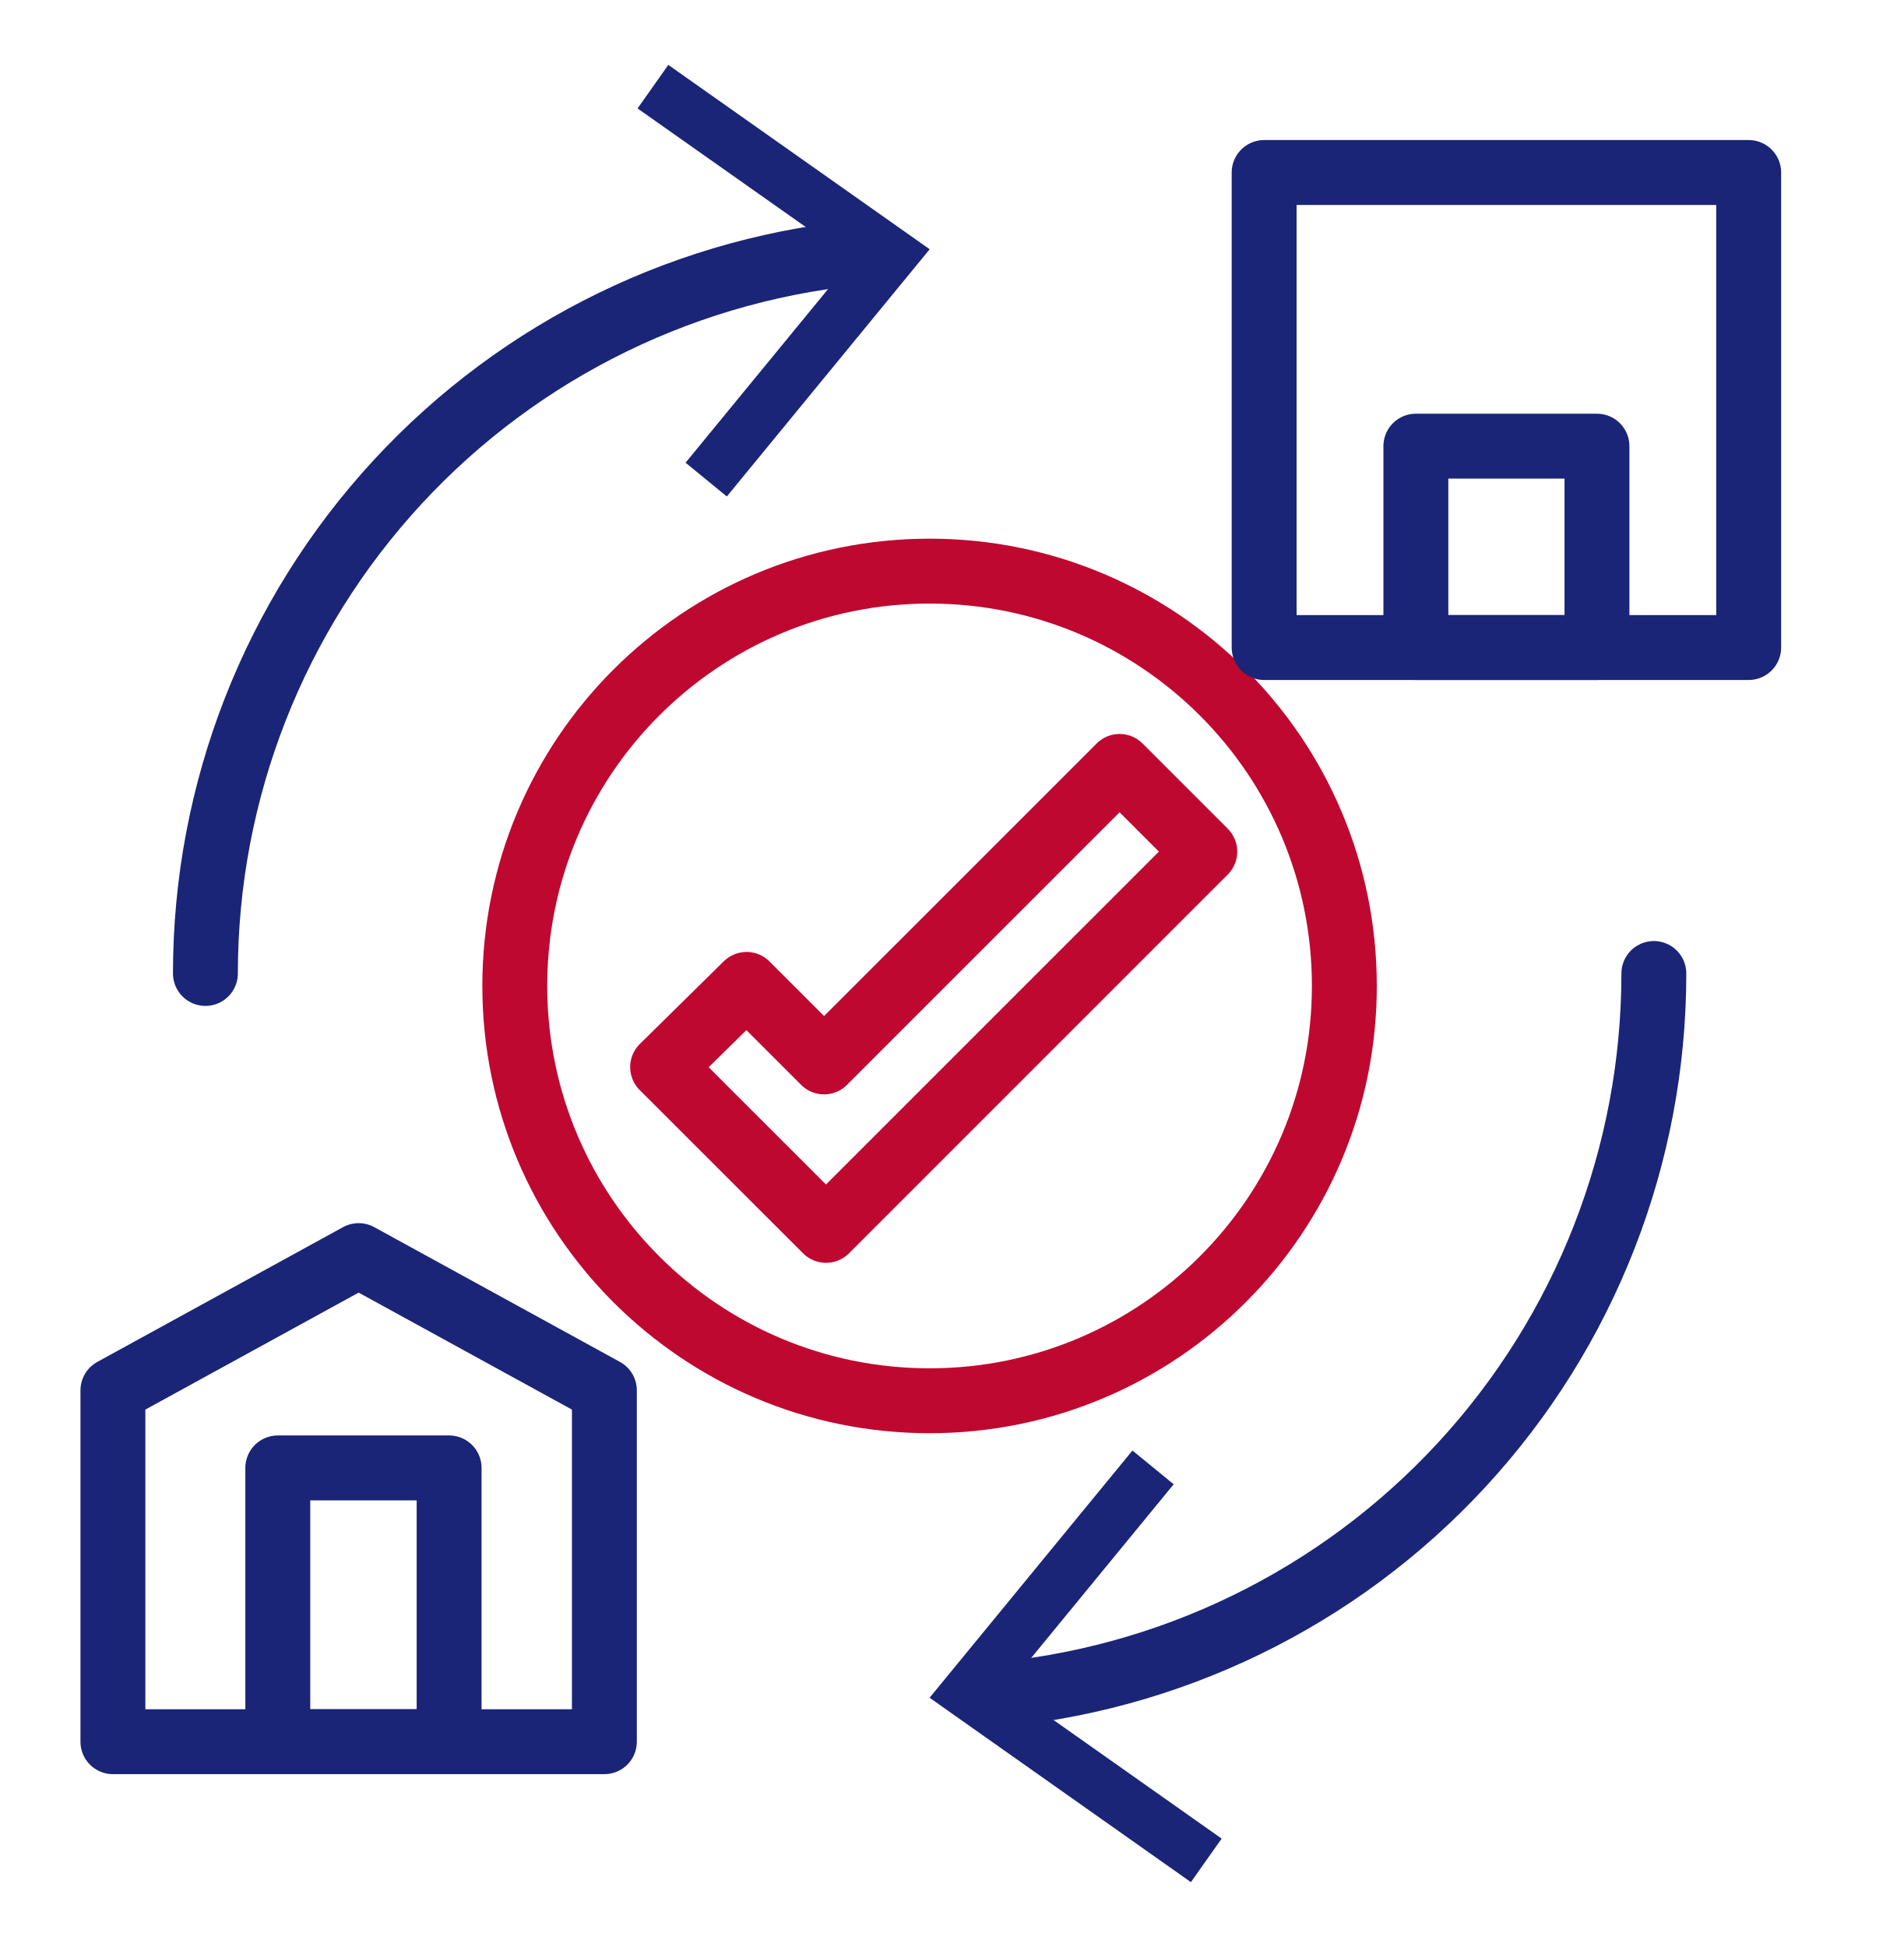
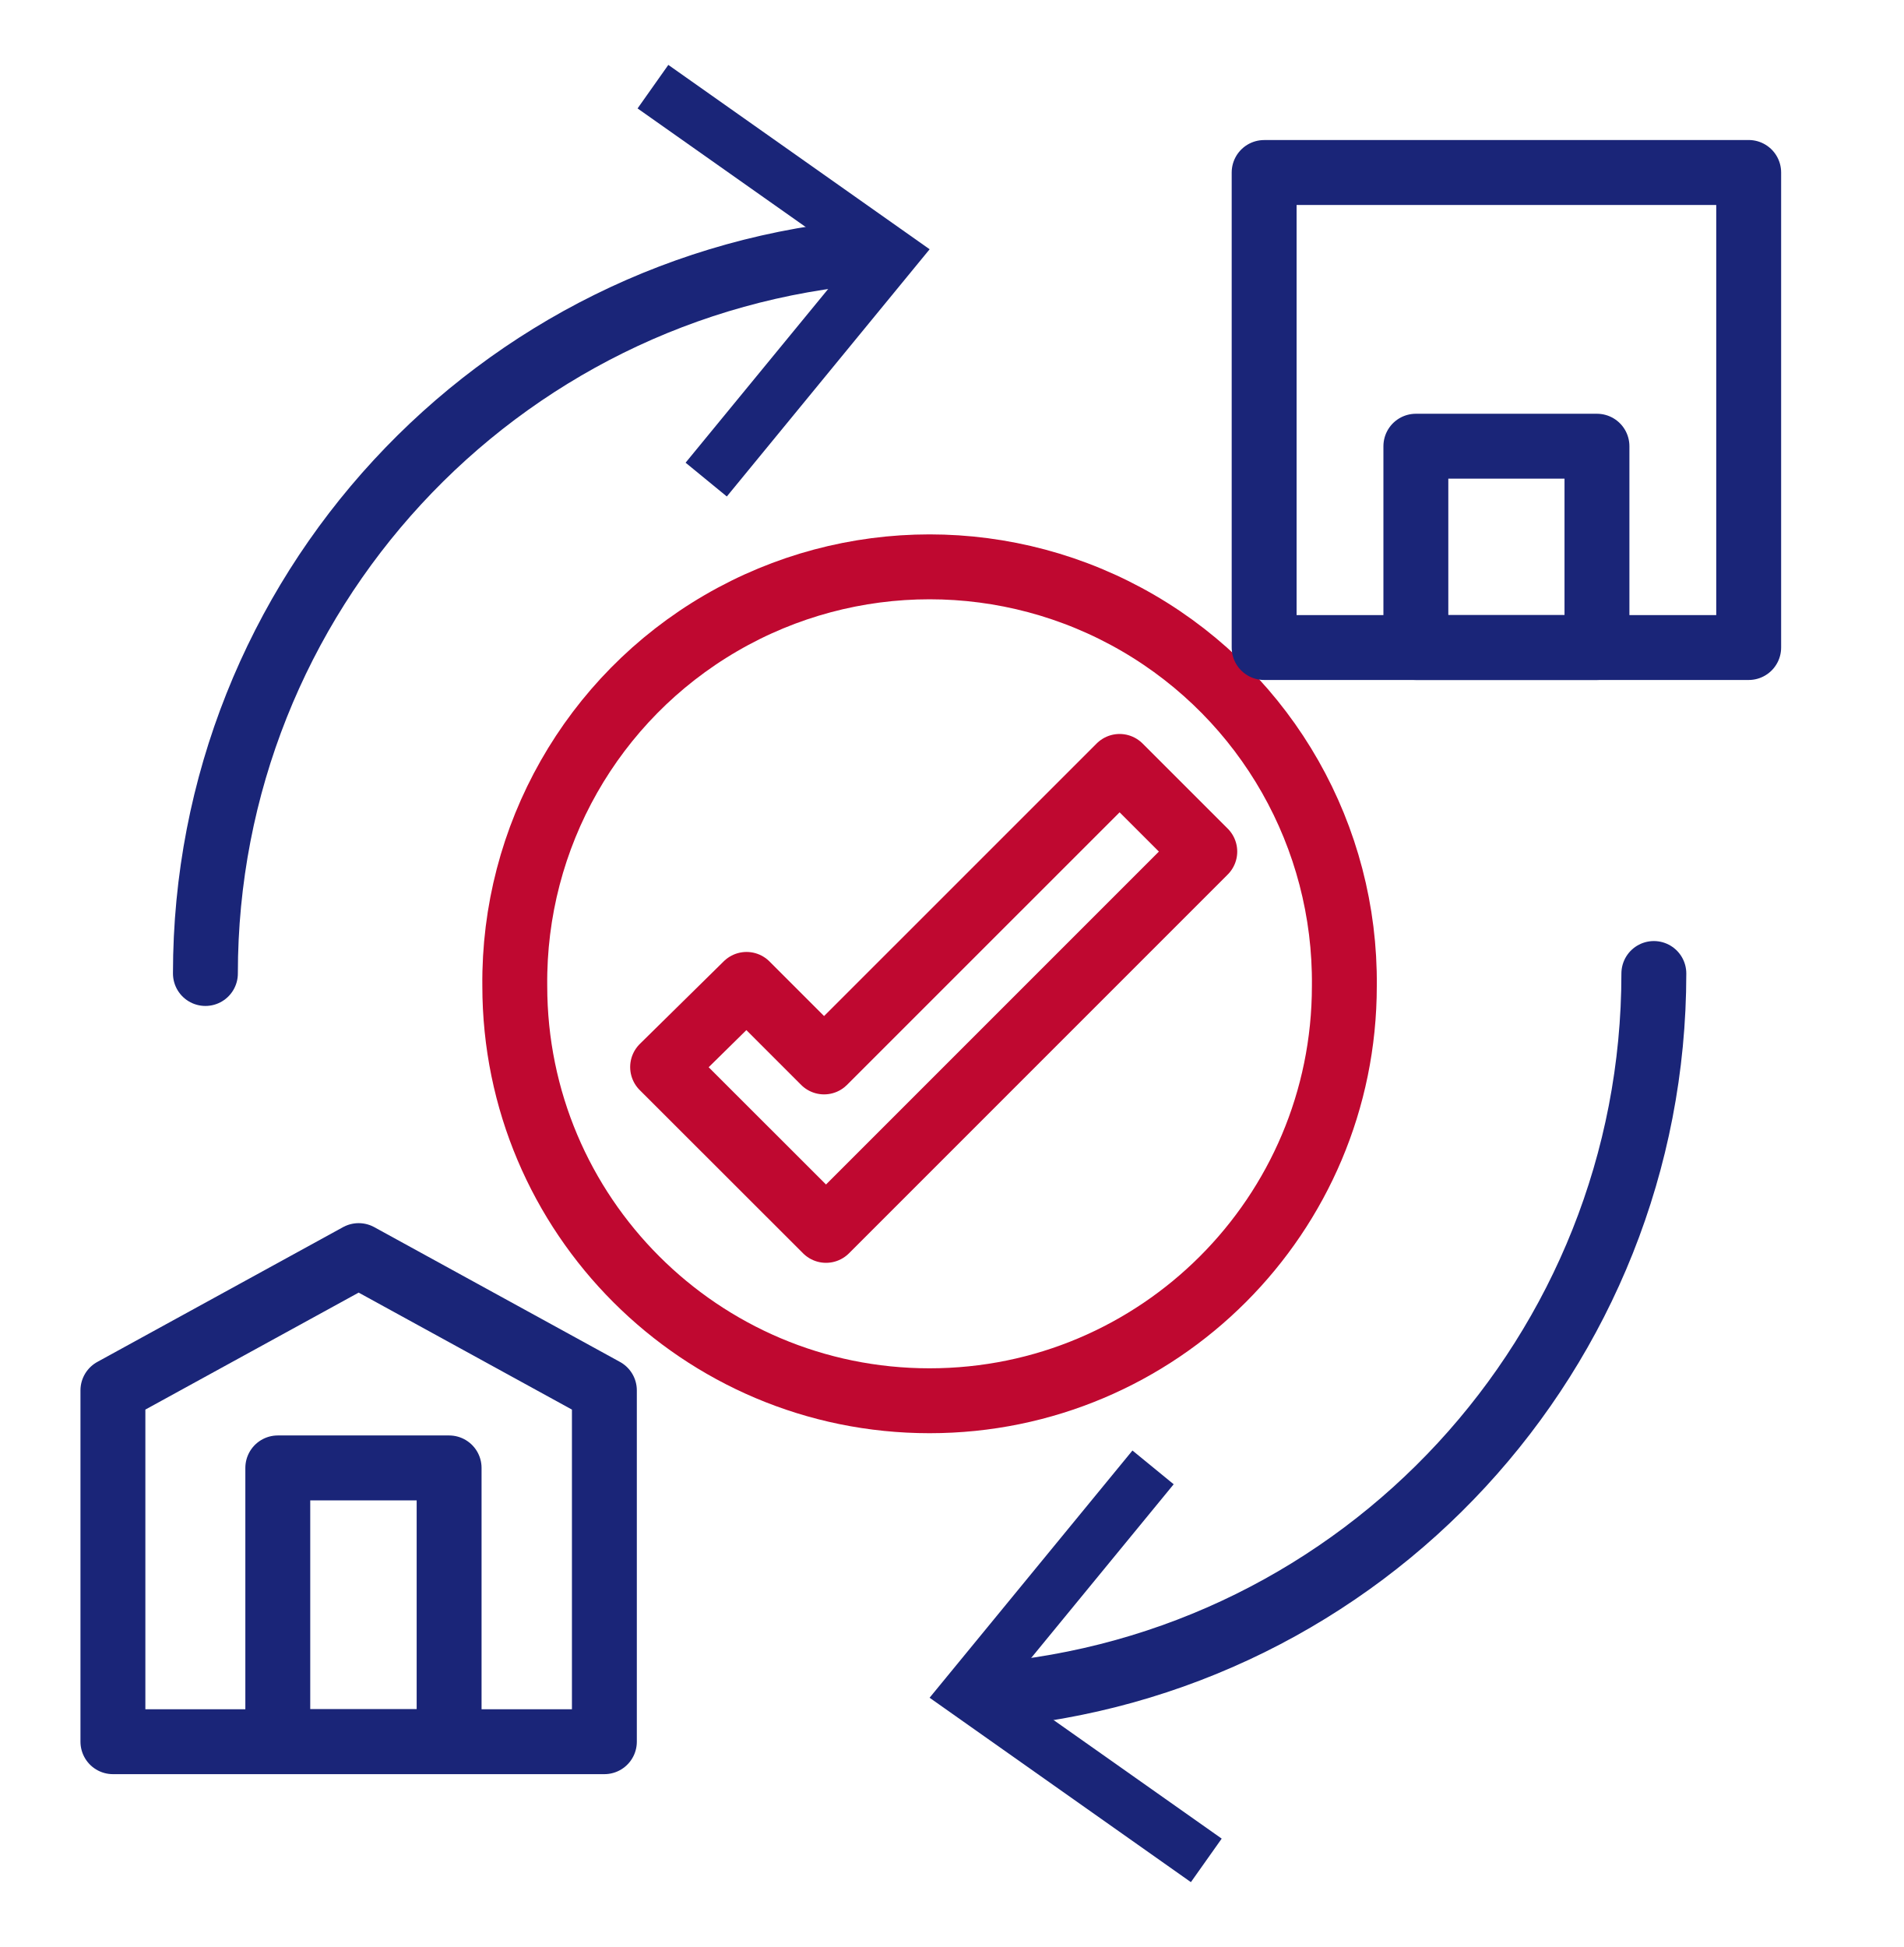
- <svg xmlns="http://www.w3.org/2000/svg" width="44" height="45" viewBox="0 0 44 45" fill="none">
-   <path d="M2.61 32.135V40.255H13.97V32.135L8.29 29.02L2.61 32.135Z" stroke="#1A2578" stroke-width="1.5" stroke-linecap="round" stroke-linejoin="round" />
-   <path d="M10.381 33.927H6.421V40.254H10.381V33.927Z" stroke="#1A2578" stroke-width="1.5" stroke-linecap="round" stroke-linejoin="round" />
-   <path d="M21.487 32.375C26.782 32.375 31.074 28.082 31.074 22.787C31.074 17.492 26.782 13.2 21.487 13.2C16.192 13.2 11.899 17.492 11.899 22.787C11.899 28.082 16.192 32.375 21.487 32.375Z" stroke="#BF0830" stroke-width="1.5" stroke-linecap="round" stroke-linejoin="round" />
-   <path d="M15.316 24.663L19.093 28.437L27.848 19.683L25.879 17.714L19.048 24.544L17.256 22.752L15.316 24.663Z" stroke="#BF0830" stroke-width="1.5" stroke-linecap="round" stroke-linejoin="round" />
-   <path d="M40.42 3.987H29.22V14.966H40.42V3.987Z" stroke="#1A2578" stroke-width="1.5" stroke-linecap="round" stroke-linejoin="round" />
-   <path d="M36.913 10.312H32.727V14.966H36.913V10.312Z" stroke="#1A2578" stroke-width="1.5" stroke-linecap="round" stroke-linejoin="round" />
-   <path d="M4.748 22.499C4.748 18.29 6.333 14.236 9.188 11.144C12.043 8.051 15.958 6.148 20.153 5.812" stroke="#1A2578" stroke-width="1.5" stroke-linecap="round" stroke-linejoin="round" />
-   <path d="M16.8 11.475L15.847 10.694L19.697 6.003L14.737 2.506L15.448 1.5L21.489 5.761L16.8 11.475Z" fill="#1A2578" />
-   <path d="M38.228 22.5C38.228 26.708 36.643 30.763 33.788 33.855C30.933 36.948 27.018 38.852 22.823 39.188" stroke="#1A2578" stroke-width="1.5" stroke-linecap="round" stroke-linejoin="round" />
-   <path d="M26.176 33.525L27.129 34.305L23.279 38.997L28.238 42.495L27.527 43.501L21.487 39.239L26.176 33.525Z" fill="#1A2578" />
+ <svg xmlns="http://www.w3.org/2000/svg" width="44" height="45" fill="none">
+   <path d="M2.61 32.135v8.12h11.36v-8.12L8.29 29.02l-5.68 3.115Z" stroke="#1A2578" stroke-width="1.5" stroke-linecap="round" stroke-linejoin="round" />
+   <path d="M10.381 33.927h-3.96v6.327h3.96v-6.327Z" stroke="#1A2578" stroke-width="1.5" stroke-linecap="round" stroke-linejoin="round" />
+   <path d="M21.487 32.375a9.588 9.588 0 0 0 9.587-9.588 9.588 9.588 0 1 0-19.175 0 9.588 9.588 0 0 0 9.588 9.588Z" stroke="#BF0830" stroke-width="1.5" stroke-linecap="round" stroke-linejoin="round" />
+   <path d="m15.316 24.663 3.777 3.774 8.755-8.755-1.969-1.968-6.831 6.83-1.792-1.792-1.94 1.91Z" stroke="#BF0830" stroke-width="1.5" stroke-linecap="round" stroke-linejoin="round" />
+   <path d="M40.42 3.987h-11.2v10.979h11.2V3.986Z" stroke="#1A2578" stroke-width="1.5" stroke-linecap="round" stroke-linejoin="round" />
+   <path d="M36.913 10.313h-4.186v4.653h4.186v-4.653ZM4.748 22.5A16.74 16.74 0 0 1 20.153 5.811" stroke="#1A2578" stroke-width="1.5" stroke-linecap="round" stroke-linejoin="round" />
+   <path d="m16.8 11.475-.953-.781 3.85-4.69-4.96-3.498.711-1.006 6.04 4.261-4.688 5.714Z" fill="#1A2578" />
+   <path d="M38.228 22.5a16.741 16.741 0 0 1-15.405 16.688" stroke="#1A2578" stroke-width="1.5" stroke-linecap="round" stroke-linejoin="round" />
+   <path d="m26.176 33.525.953.78-3.85 4.692 4.96 3.498-.712 1.006-6.04-4.262 4.689-5.714Z" fill="#1A2578" />
</svg>
